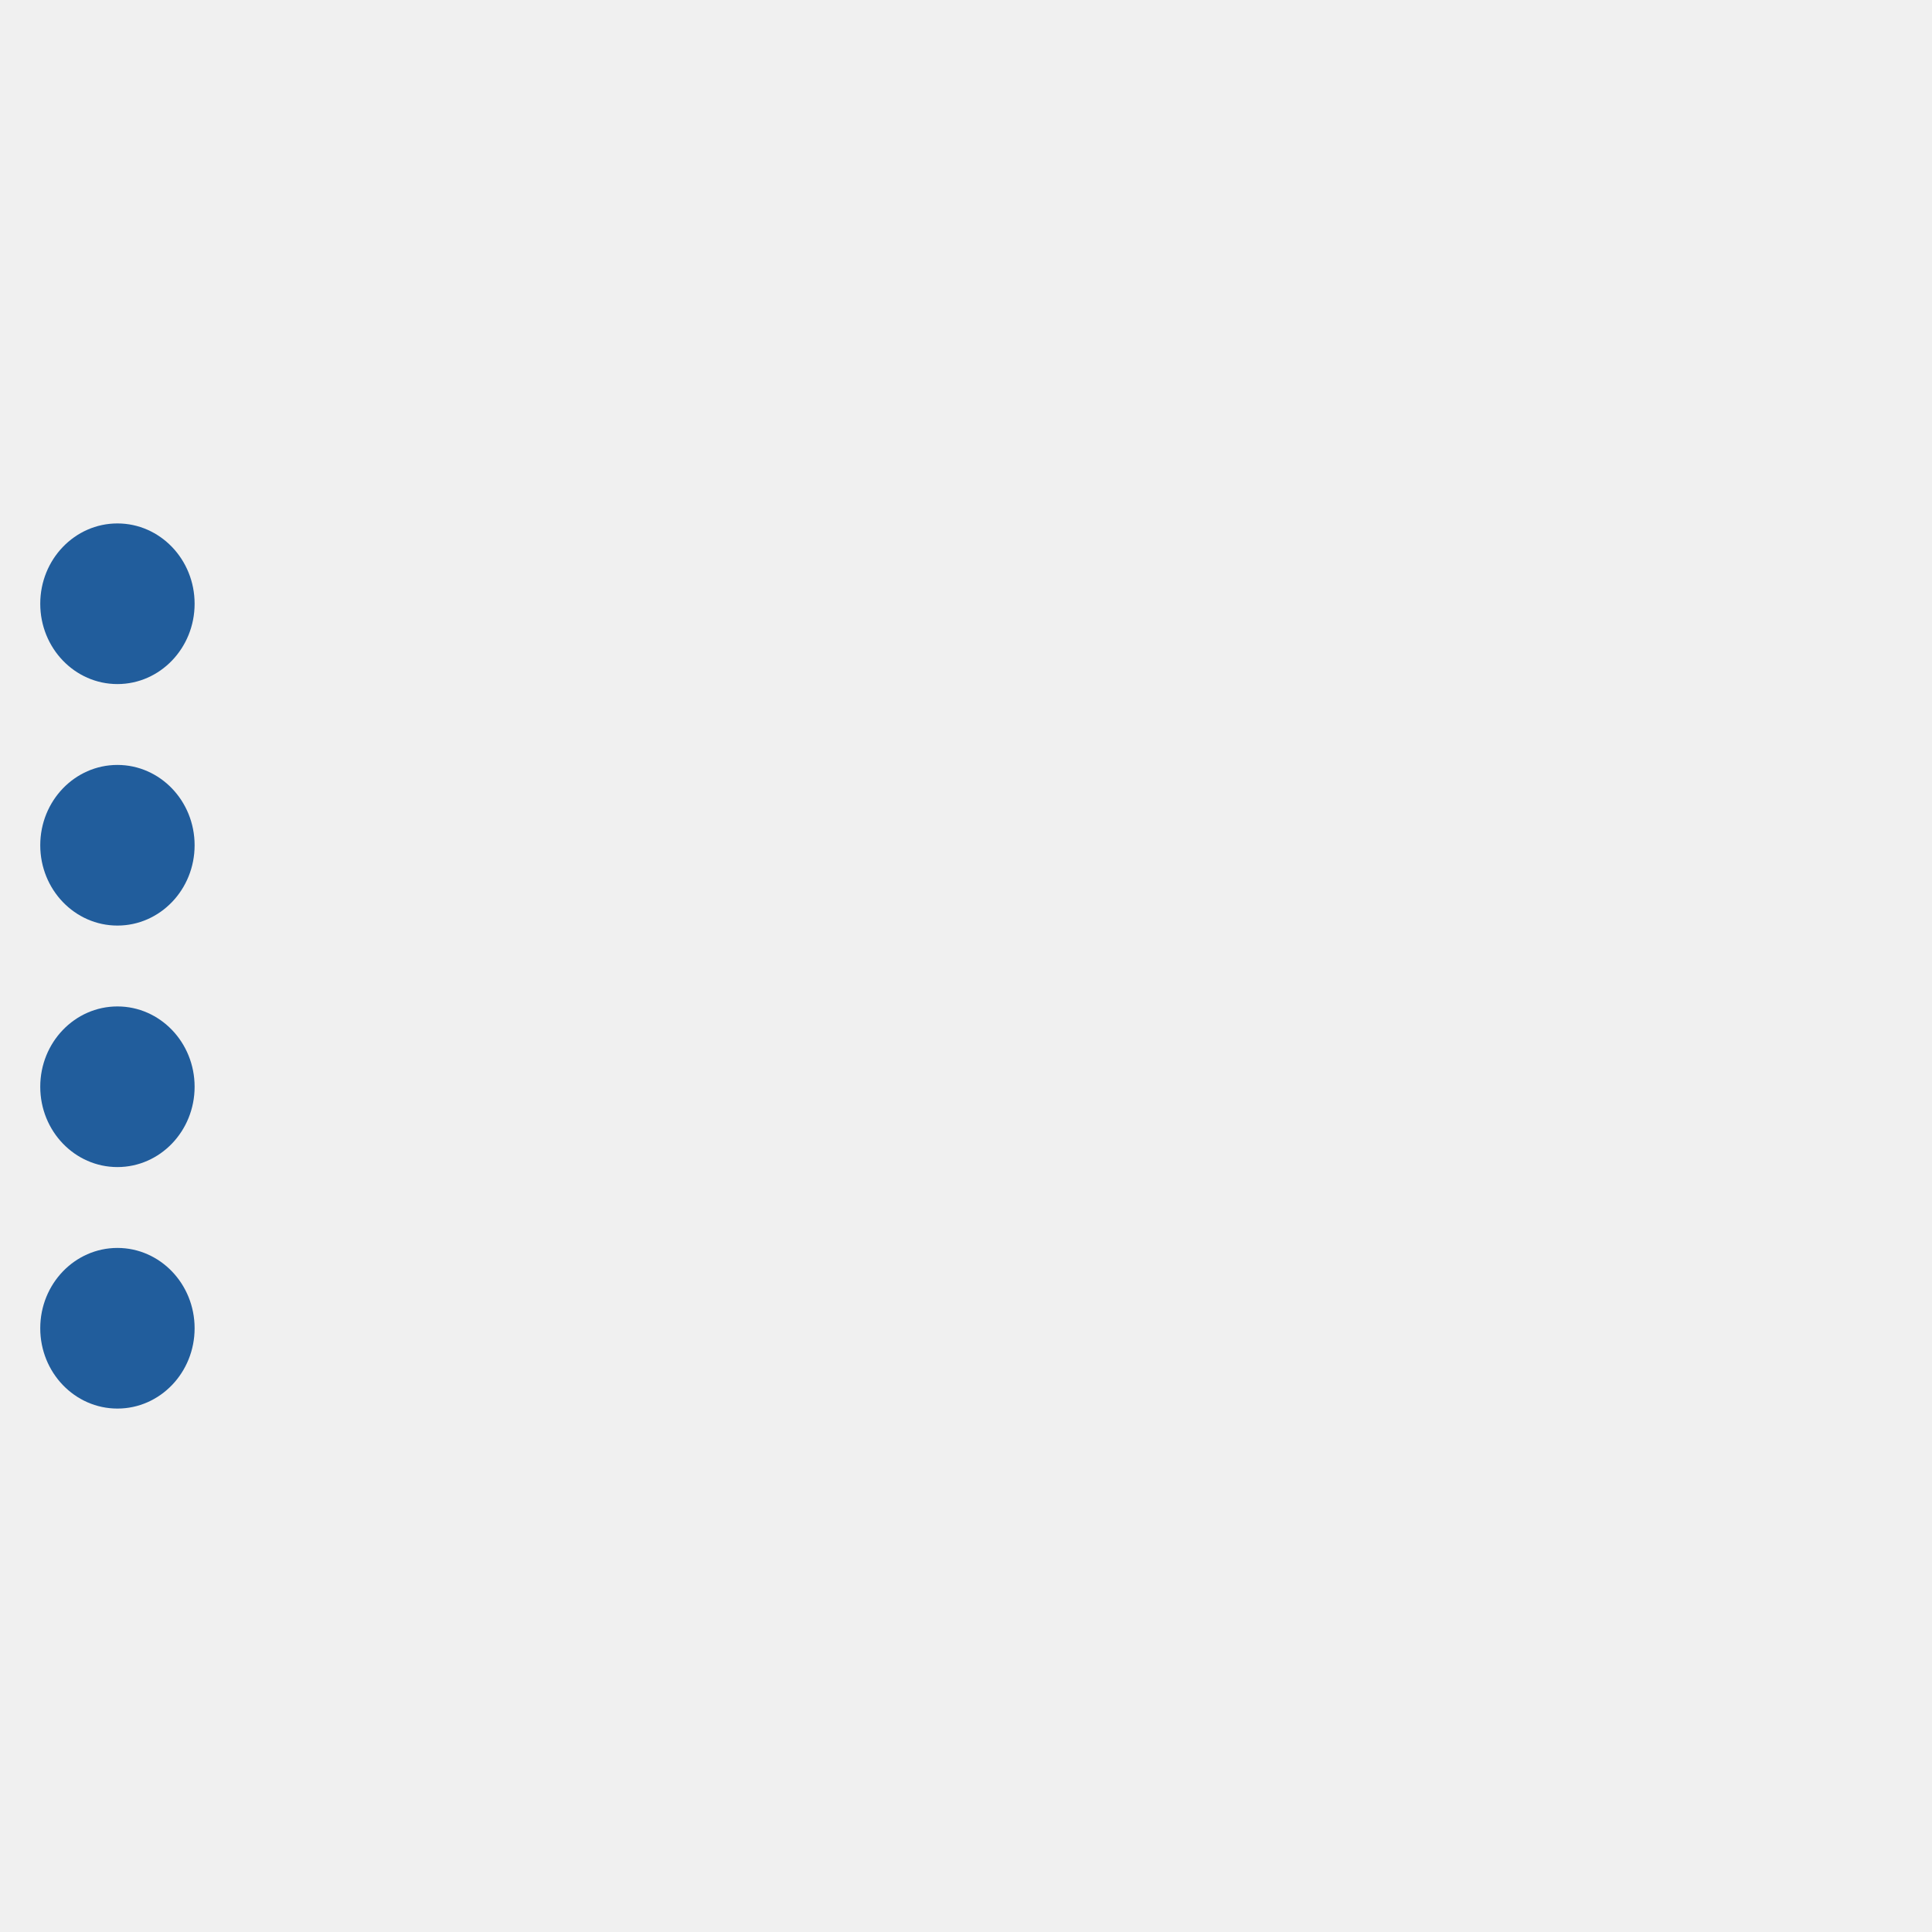
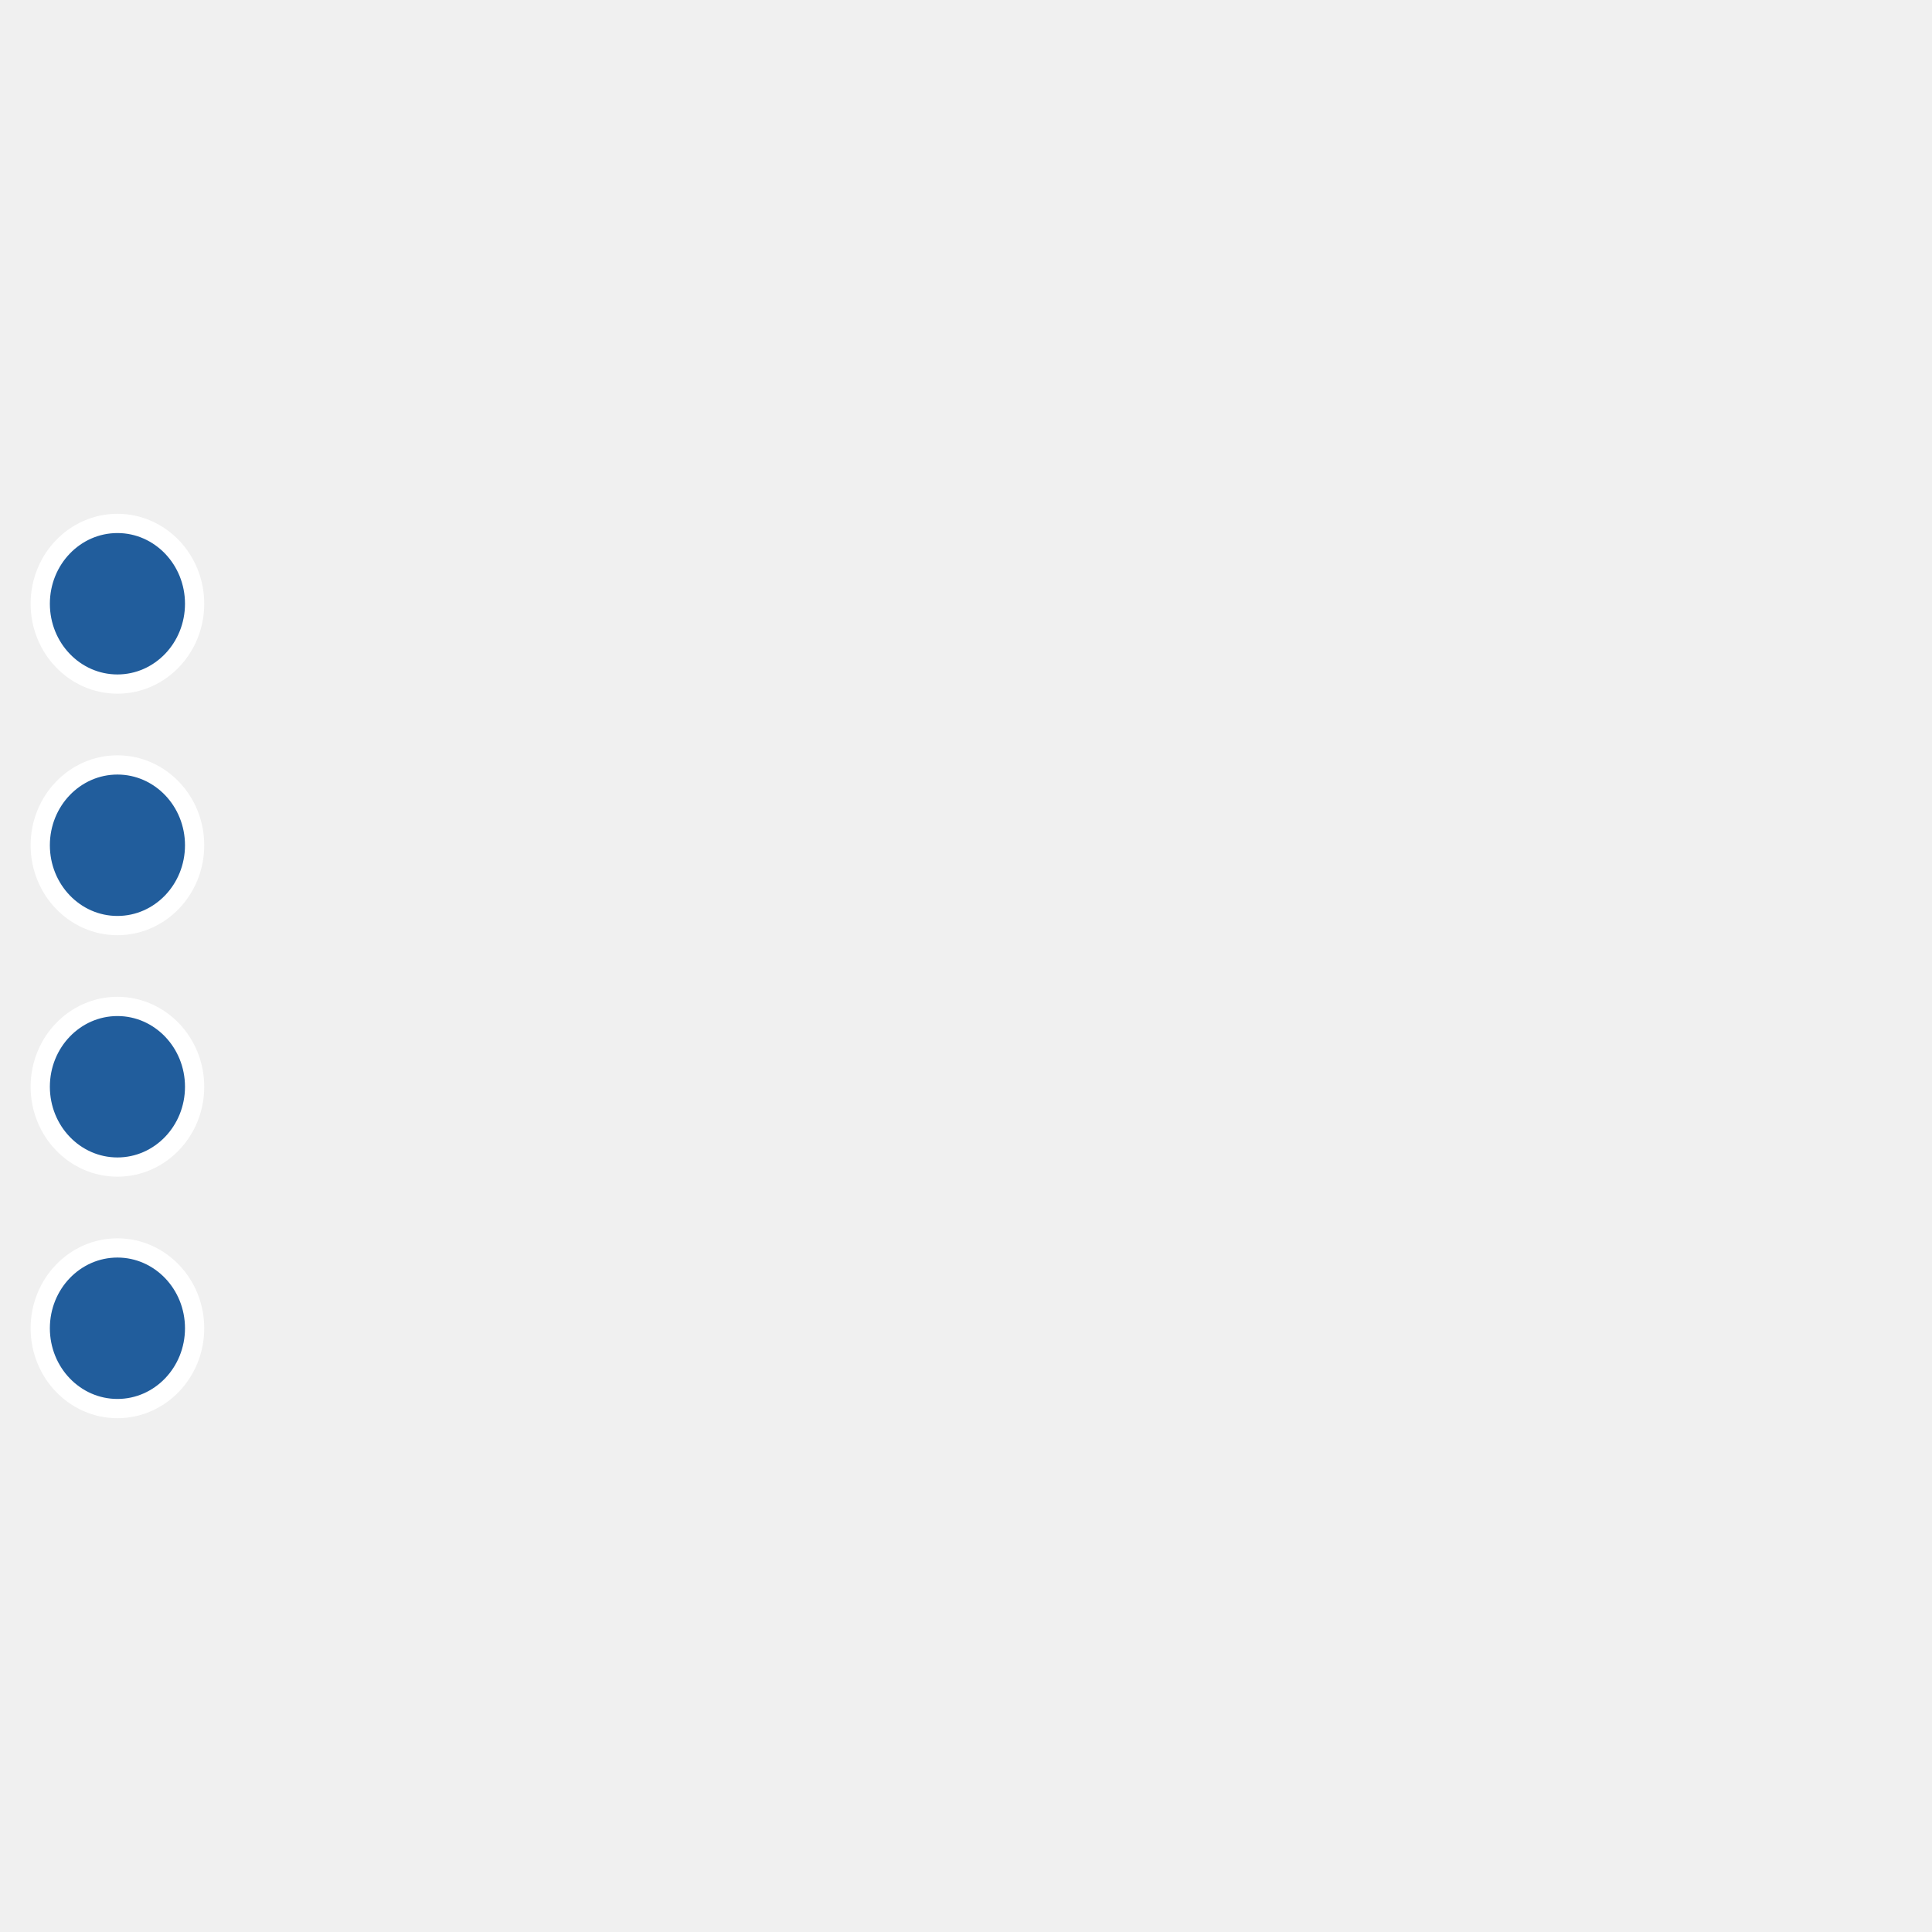
<svg xmlns="http://www.w3.org/2000/svg" width="96" height="96" id="svg11252" version="1.1">
  <defs id="defs11254" />
  <g id="layer1" style="display:inline" />
  <g id="layer2" style="display:inline" />
  <g id="layer3" style="display:inline" />
  <g id="layer4" style="display:inline">
    <g id="four">
      <g transform="translate(-1.574707e-8,0.1160278)" id="g4330">
-         <ellipse ry="3.991" rx="3.835" cy="65.884" cx="5.835" id="path3762-2-6" style="opacity:1;fill:#215d9c;fill-opacity:1;stroke:none;stroke-width:0.956;stroke-linecap:butt;stroke-linejoin:miter;stroke-miterlimit:4;stroke-dasharray:none;stroke-dashoffset:0;stroke-opacity:1;marker:none;marker-start:none" />
-         <ellipse ry="3.991" rx="3.835" cy="53.884" cx="5.835" id="path3762-2-8" style="opacity:1;fill:#215d9c;fill-opacity:1;stroke:none;stroke-width:0.956;stroke-linecap:butt;stroke-linejoin:miter;stroke-miterlimit:4;stroke-dasharray:none;stroke-dashoffset:0;stroke-opacity:1;marker:none;marker-start:none" />
-         <ellipse ry="3.991" rx="3.835" cy="41.884" cx="5.835" id="path3762-2-5" style="opacity:1;fill:#215d9c;fill-opacity:1;stroke:none;stroke-width:0.956;stroke-linecap:butt;stroke-linejoin:miter;stroke-miterlimit:4;stroke-dasharray:none;stroke-dashoffset:0;stroke-opacity:1;marker:none;marker-start:none" />
-         <ellipse ry="3.991" rx="3.835" cy="29.884" cx="5.835" id="path3762-2-9-8" style="opacity:1;fill:#215d9c;fill-opacity:1;stroke:none;stroke-width:0.956;stroke-linecap:butt;stroke-linejoin:miter;stroke-miterlimit:4;stroke-dasharray:none;stroke-dashoffset:0;stroke-opacity:1;marker:none;marker-start:none" />
+         <ellipse ry="3.991" rx="3.835" cy="65.884" cx="5.835" id="path3762-2-6" style="opacity:1;fill:#215d9c;fill-opacity:1;stroke:#ffffff;stroke-width:0.956;stroke-linecap:butt;stroke-linejoin:miter;stroke-miterlimit:4;stroke-dasharray:none;stroke-dashoffset:0;stroke-opacity:1;marker:none;marker-start:none" />
+         <ellipse ry="3.991" rx="3.835" cy="53.884" cx="5.835" id="path3762-2-8" style="opacity:1;fill:#215d9c;fill-opacity:1;stroke:#ffffff;stroke-width:0.956;stroke-linecap:butt;stroke-linejoin:miter;stroke-miterlimit:4;stroke-dasharray:none;stroke-dashoffset:0;stroke-opacity:1;marker:none;marker-start:none" />
+         <ellipse ry="3.991" rx="3.835" cy="41.884" cx="5.835" id="path3762-2-5" style="opacity:1;fill:#215d9c;fill-opacity:1;stroke:#ffffff;stroke-width:0.956;stroke-linecap:butt;stroke-linejoin:miter;stroke-miterlimit:4;stroke-dasharray:none;stroke-dashoffset:0;stroke-opacity:1;marker:none;marker-start:none" />
+         <ellipse ry="3.991" rx="3.835" cy="29.884" cx="5.835" id="path3762-2-9-8" style="opacity:1;fill:#215d9c;fill-opacity:1;stroke:#ffffff;stroke-width:0.956;stroke-linecap:butt;stroke-linejoin:miter;stroke-miterlimit:4;stroke-dasharray:none;stroke-dashoffset:0;stroke-opacity:1;marker:none;marker-start:none" />
      </g>
      <rect style="color:#000000;clip-rule:nonzero;display:inline;overflow:visible;visibility:visible;opacity:1;isolation:auto;mix-blend-mode:normal;color-interpolation:sRGB;color-interpolation-filters:linearRGB;solid-color:#000000;solid-opacity:1;fill:none;fill-opacity:1;fill-rule:nonzero;stroke:none;stroke-width:0.956;stroke-linecap:butt;stroke-linejoin:miter;stroke-miterlimit:4;stroke-dasharray:none;stroke-dashoffset:0;stroke-opacity:1;marker:none;marker-start:none;color-rendering:auto;image-rendering:auto;shape-rendering:auto;text-rendering:auto;enable-background:accumulate" id="rect4141" width="96" height="96" x="0" y="0" />
    </g>
  </g>
</svg>
